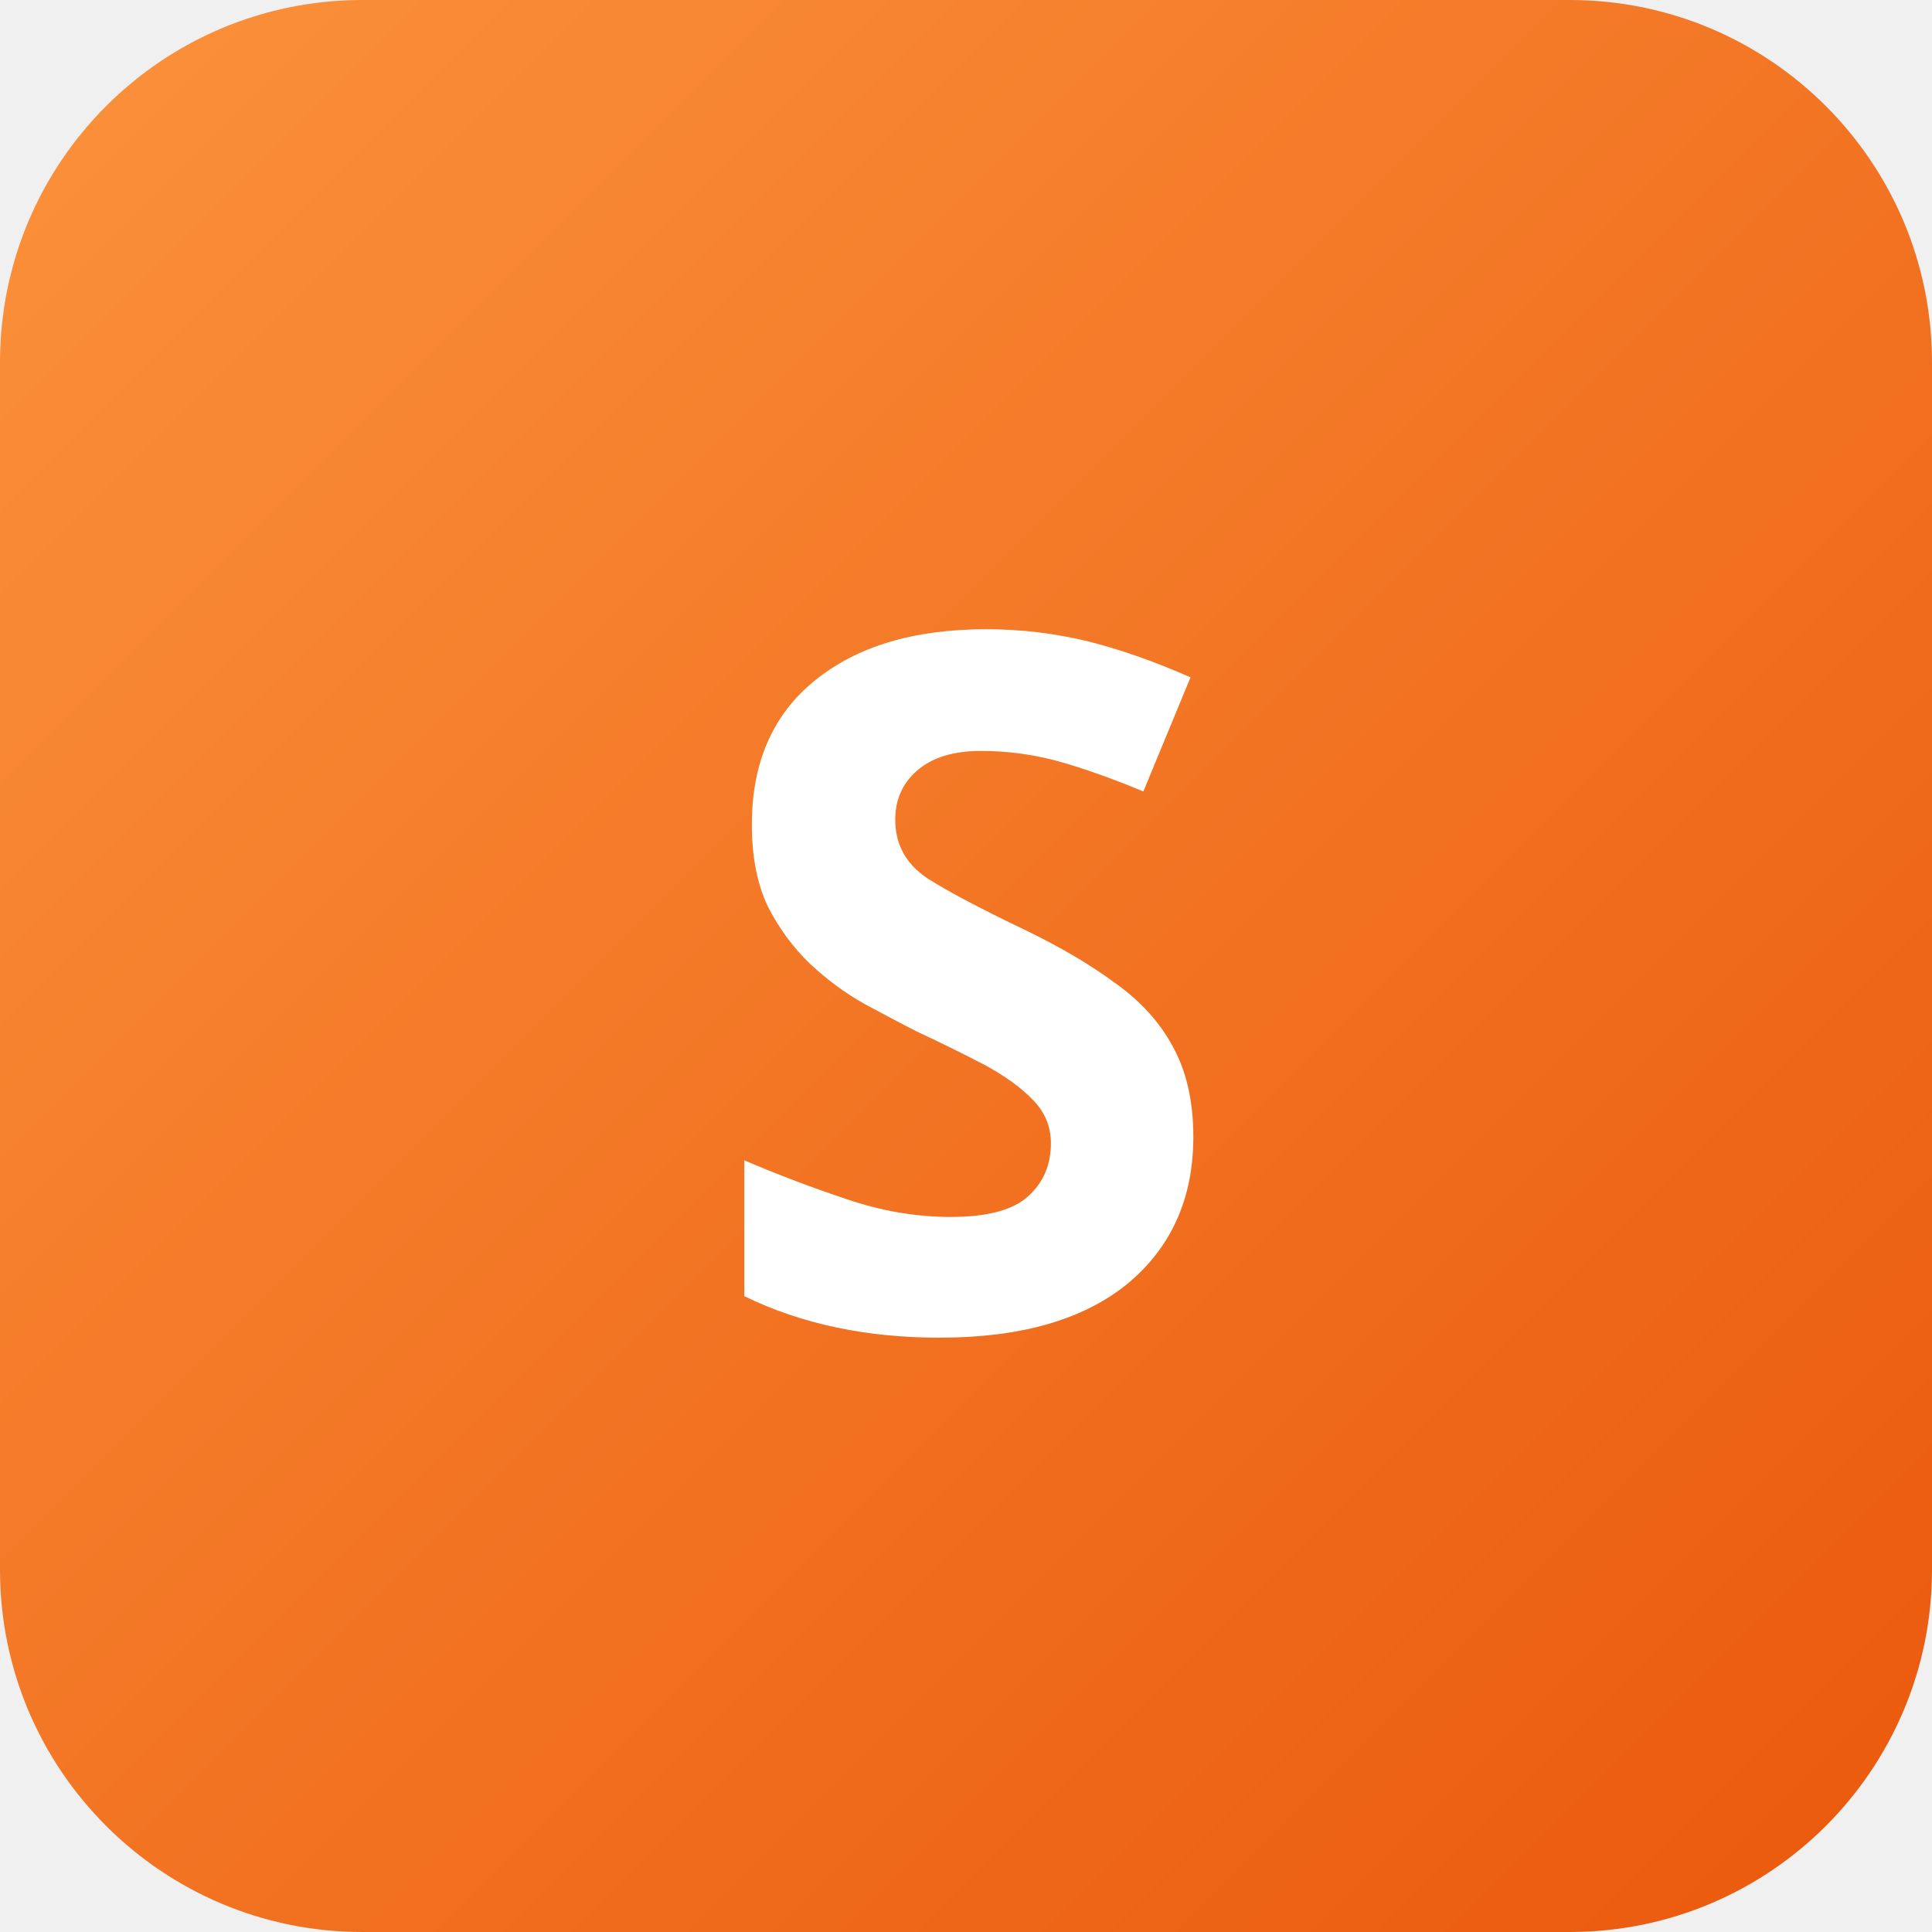
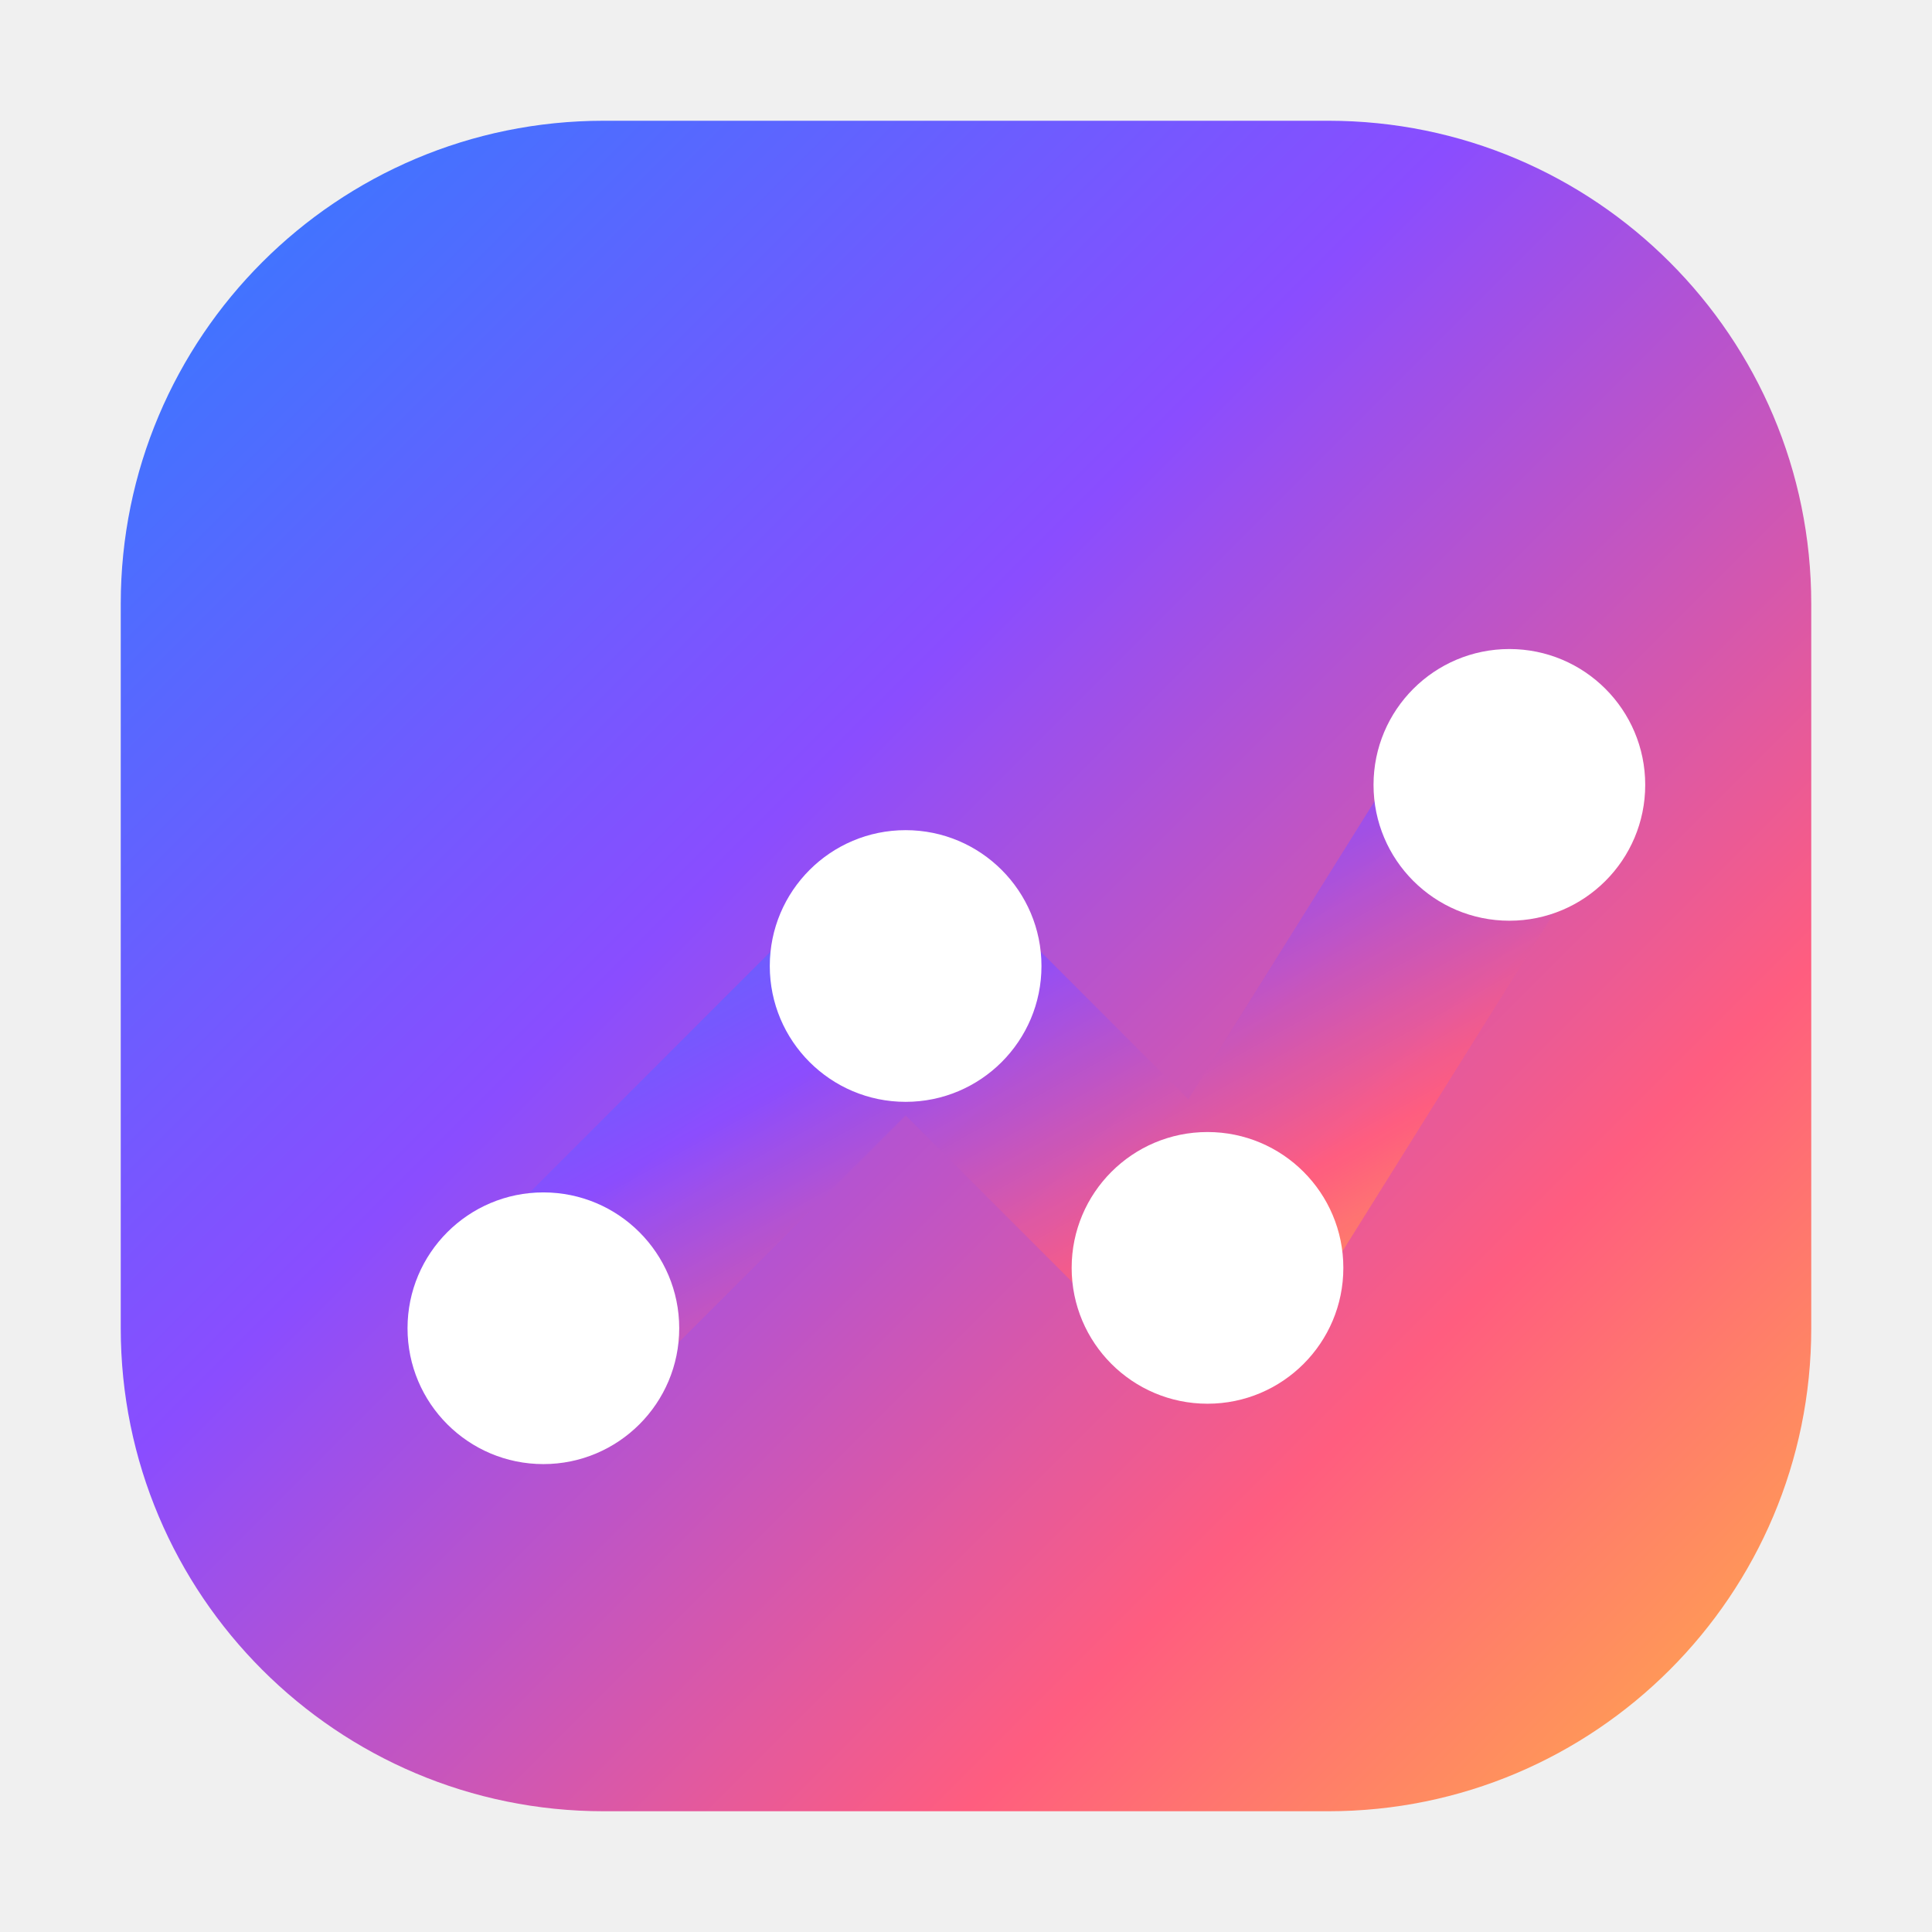
- <svg xmlns="http://www.w3.org/2000/svg" viewBox="0 0 32 32">
+ <svg xmlns="http://www.w3.org/2000/svg" viewBox="0 0 64 64">
  <defs>
-     <linearGradient id="gradient" x1="0%" y1="0%" x2="100%" y2="100%">
-       <stop offset="0%" style="stop-color:#fb923c" />
-       <stop offset="100%" style="stop-color:#ea580c" />
+     <linearGradient id="favicon-gradient" x1="0" y1="0" x2="1" y2="1">
+       <stop offset="0%" stop-color="#2f7dff" />
+       <stop offset="40%" stop-color="#8a4dff" />
+       <stop offset="75%" stop-color="#ff5d7f" />
+       <stop offset="100%" stop-color="#ffb346" />
    </linearGradient>
  </defs>
-   <rect width="32" height="32" rx="6" fill="url(#gradient)" />
-   <text x="16" y="22" text-anchor="middle" fill="white" font-family="system-ui, sans-serif" font-size="16" font-weight="bold">S</text>
+   <rect x="4" y="4" width="56" height="56" rx="16" fill="url(#favicon-gradient)" />
+   <path d="M18 44 L30 32 L40 42 L50 26" fill="none" stroke="url(#favicon-gradient)" stroke-width="7" stroke-linecap="round" stroke-linejoin="round" opacity="0.95" />
+   <circle cx="18" cy="44" r="4.5" fill="#ffffff" />
+   <circle cx="30" cy="32" r="4.5" fill="#ffffff" />
+   <circle cx="40" cy="42" r="4.5" fill="#ffffff" />
+   <circle cx="50" cy="26" r="4.5" fill="#ffffff" />
</svg>
